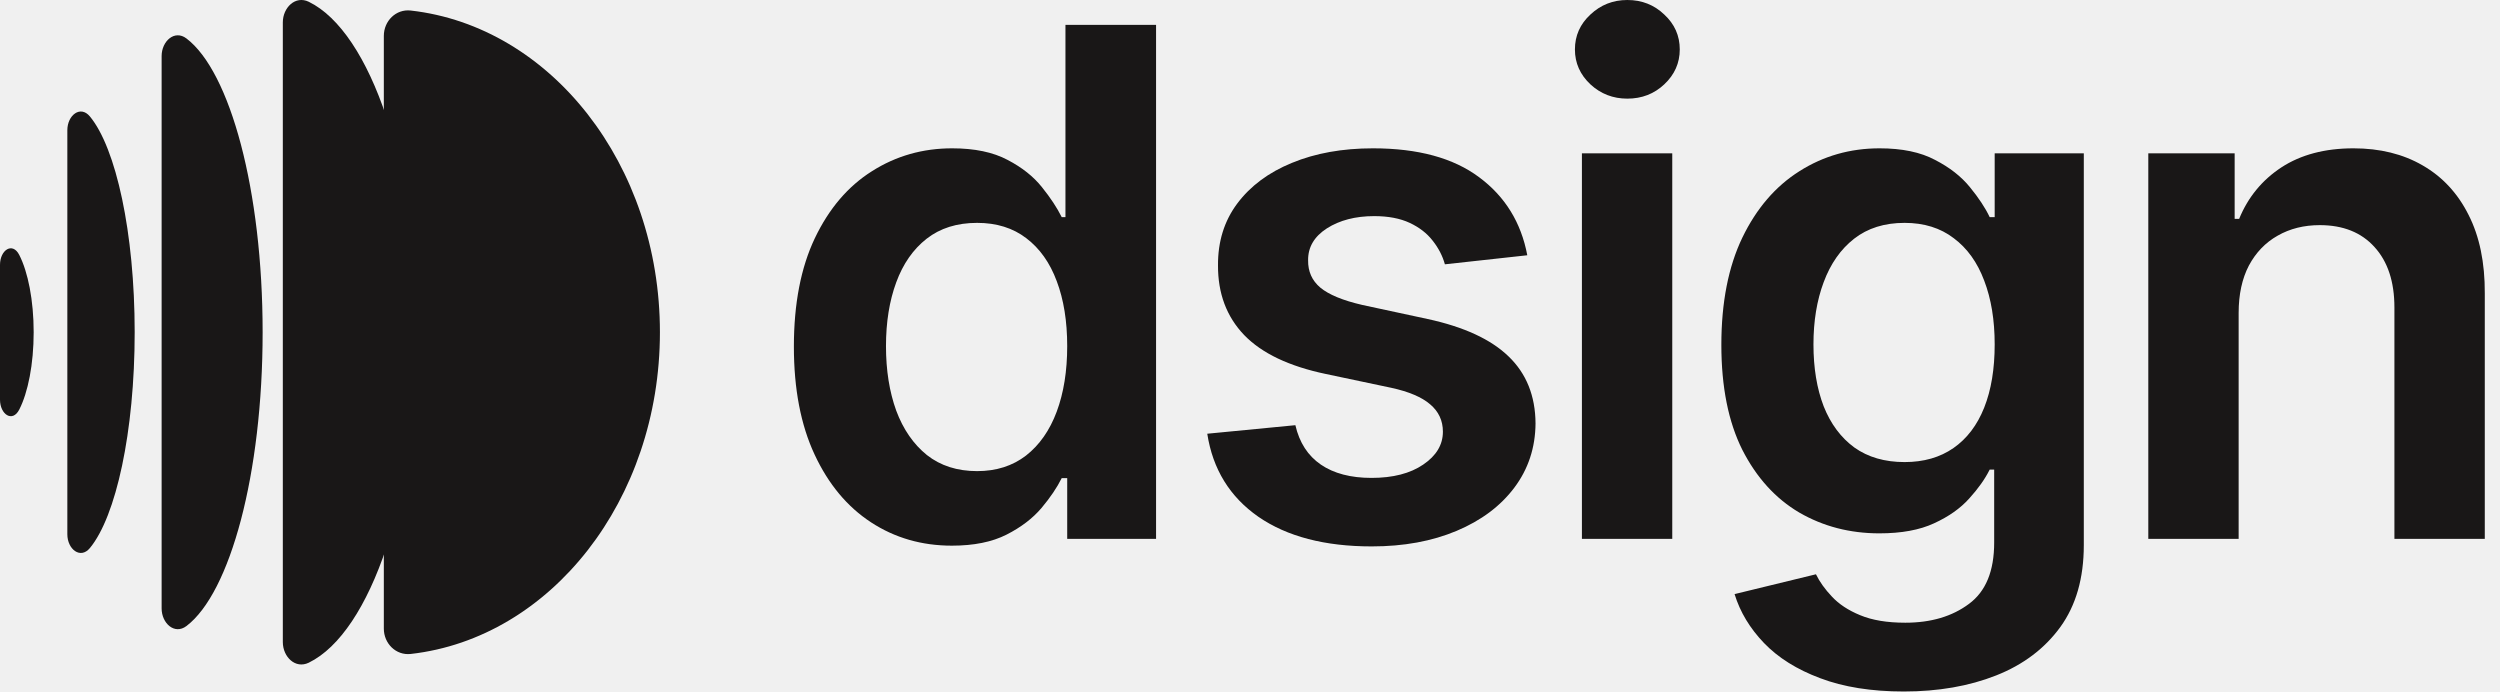
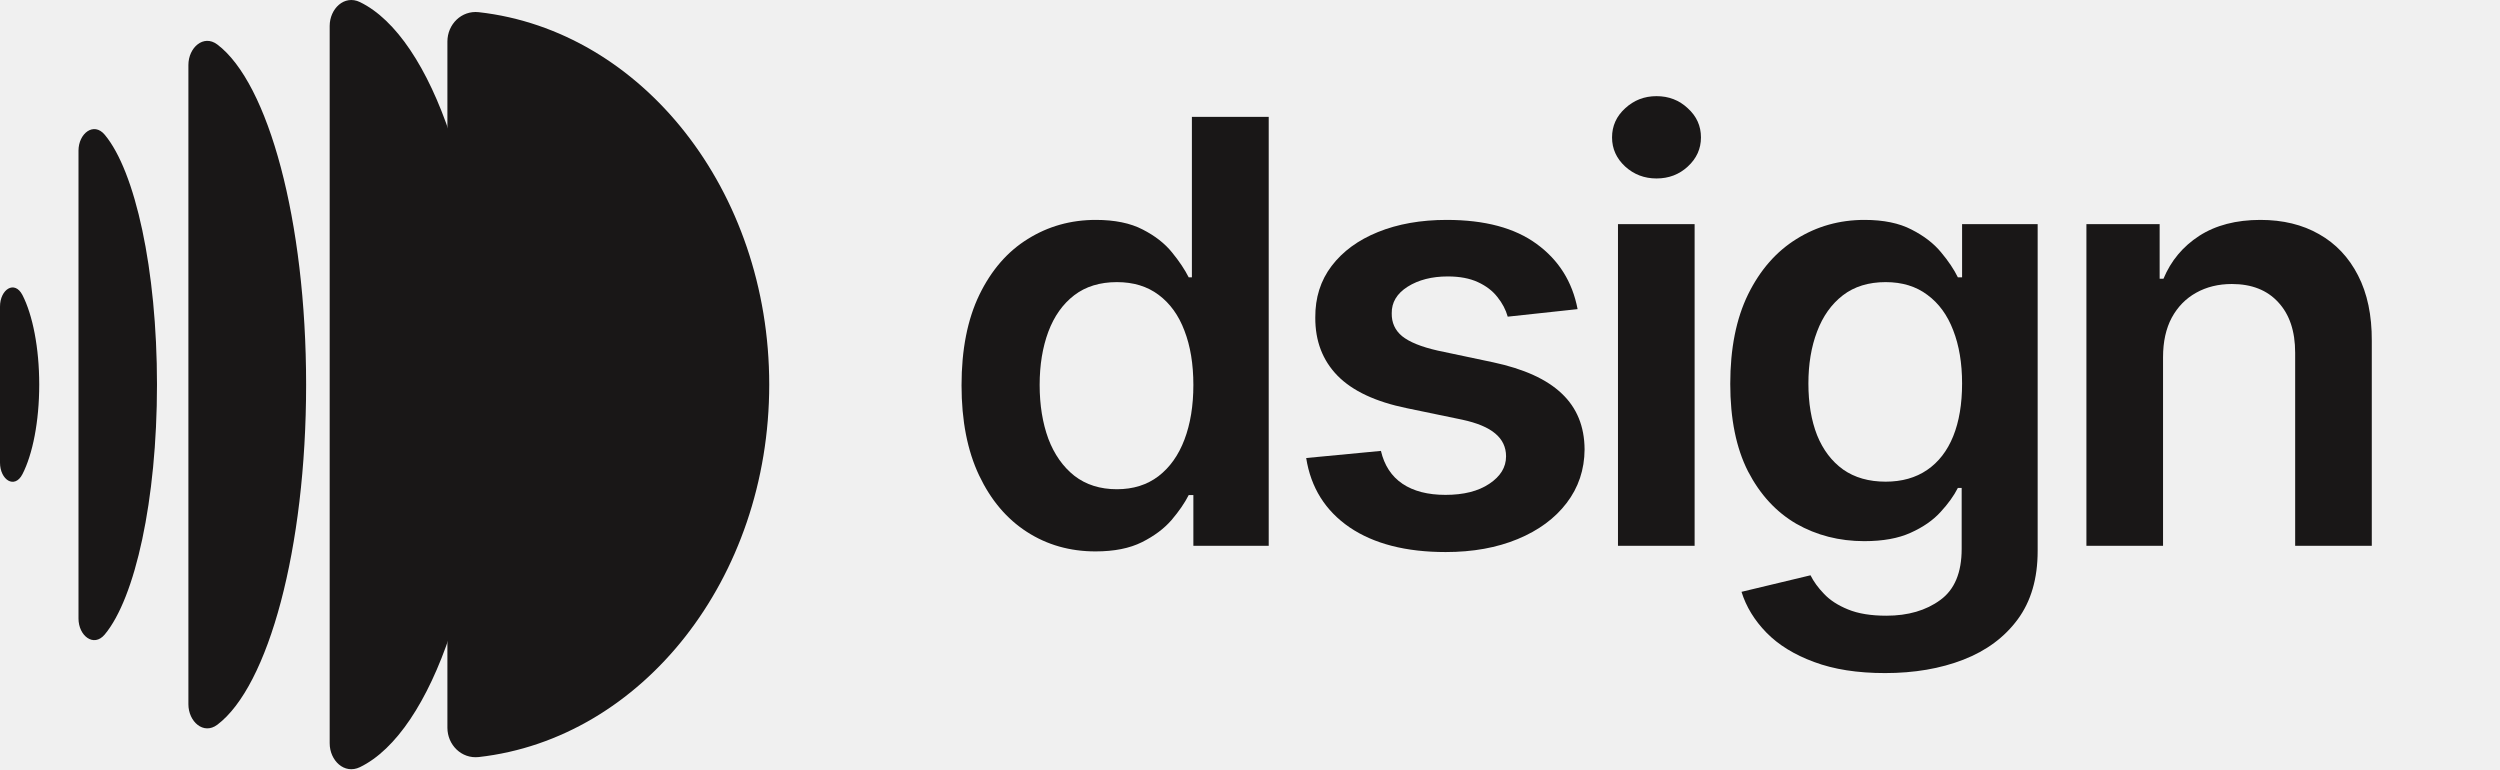
- <svg xmlns="http://www.w3.org/2000/svg" preserveAspectRatio="none" overflow="visible" style="display: block;" width="94" height="26" viewBox="0 0 94 26" fill="none">
-   <g id="Frame" clip-path="url(#clip0_0_58)">
-     <path id="Vector" d="M14.432 23.636C14.432 24.195 14.887 24.651 15.443 24.589C20.702 23.994 24.813 18.805 24.813 12.492C24.813 6.179 20.702 0.991 15.443 0.396C14.887 0.333 14.432 0.79 14.432 1.349C14.432 2.841 14.432 6.168 14.432 12.492C14.432 18.816 14.432 22.143 14.432 23.636Z" fill="#191717" />
-     <path id="Vector_2" d="M10.634 24.141C10.634 24.7 11.107 25.162 11.61 24.917C13.94 23.78 15.698 18.649 15.698 12.492C15.698 6.335 13.94 1.205 11.61 0.067C11.107 -0.178 10.634 0.284 10.634 0.843C10.634 2.378 10.634 5.846 10.634 12.492C10.634 19.138 10.634 22.607 10.634 24.141Z" fill="#191717" />
-     <path id="Vector_3" d="M6.077 22.875C6.077 23.435 6.563 23.878 7.009 23.54C8.656 22.293 9.875 17.819 9.875 12.492C9.875 7.165 8.656 2.692 7.009 1.445C6.563 1.107 6.077 1.55 6.077 2.109C6.077 3.538 6.077 6.652 6.077 12.492C6.077 18.333 6.077 21.446 6.077 22.875Z" fill="#191717" />
-     <path id="Vector_4" d="M2.532 20.089C2.532 20.649 3.022 21.038 3.379 20.608C4.361 19.423 5.064 16.237 5.064 12.492C5.064 8.747 4.361 5.561 3.379 4.377C3.022 3.946 2.532 4.336 2.532 4.895C2.532 6.069 2.532 8.391 2.532 12.492C2.532 16.593 2.532 18.915 2.532 20.089Z" fill="#191717" />
-     <path id="Vector_5" d="M-0 15.025C-0 15.585 0.47 15.898 0.724 15.4C1.052 14.759 1.266 13.696 1.266 12.492C1.266 11.289 1.052 10.226 0.724 9.585C0.47 9.087 -0 9.4 -0 9.959C-0 10.512 -0 11.328 -0 12.492C-0 13.656 -0 14.472 -0 15.025Z" fill="#191717" />
-     <path id="Vector_6" d="M35.791 20.517C34.658 20.517 33.645 20.224 32.75 19.639C31.855 19.054 31.148 18.205 30.629 17.091C30.109 15.977 29.85 14.625 29.85 13.033C29.85 11.422 30.112 10.063 30.638 8.956C31.17 7.842 31.886 7.003 32.787 6.436C33.688 5.864 34.693 5.577 35.8 5.577C36.645 5.577 37.339 5.722 37.884 6.012C38.428 6.295 38.86 6.638 39.179 7.04C39.498 7.437 39.745 7.811 39.92 8.163H40.061V0.934H43.468V20.262H40.127V17.978H39.92C39.745 18.331 39.492 18.705 39.16 19.101C38.829 19.491 38.391 19.825 37.846 20.102C37.302 20.378 36.617 20.517 35.791 20.517ZM36.739 17.714C37.458 17.714 38.072 17.519 38.578 17.129C39.085 16.733 39.47 16.182 39.733 15.477C39.995 14.773 40.127 13.952 40.127 13.014C40.127 12.077 39.995 11.262 39.733 10.57C39.476 9.878 39.094 9.34 38.588 8.956C38.087 8.572 37.471 8.38 36.739 8.38C35.982 8.38 35.35 8.579 34.843 8.975C34.336 9.371 33.954 9.919 33.698 10.617C33.441 11.315 33.313 12.114 33.313 13.014C33.313 13.92 33.441 14.729 33.698 15.44C33.961 16.144 34.345 16.701 34.852 17.11C35.365 17.513 35.994 17.714 36.739 17.714Z" fill="#191717" />
-     <path id="Vector_7" d="M57.426 9.598L54.328 9.938C54.241 9.623 54.088 9.327 53.869 9.05C53.656 8.774 53.368 8.55 53.005 8.38C52.642 8.211 52.198 8.126 51.672 8.126C50.965 8.126 50.371 8.28 49.889 8.588C49.413 8.896 49.179 9.296 49.185 9.787C49.179 10.208 49.332 10.551 49.645 10.815C49.964 11.079 50.49 11.297 51.222 11.466L53.681 11.995C55.045 12.291 56.059 12.759 56.722 13.401C57.391 14.043 57.729 14.883 57.736 15.921C57.729 16.833 57.463 17.639 56.938 18.337C56.418 19.029 55.696 19.57 54.77 19.96C53.843 20.35 52.78 20.545 51.578 20.545C49.814 20.545 48.394 20.174 47.317 19.432C46.241 18.683 45.6 17.642 45.393 16.308L48.706 15.987C48.857 16.641 49.176 17.135 49.664 17.469C50.152 17.802 50.787 17.969 51.569 17.969C52.376 17.969 53.024 17.802 53.512 17.469C54.006 17.135 54.253 16.723 54.253 16.232C54.253 15.817 54.094 15.474 53.775 15.204C53.462 14.933 52.974 14.726 52.31 14.581L49.852 14.062C48.469 13.772 47.446 13.285 46.782 12.599C46.119 11.907 45.791 11.032 45.797 9.975C45.791 9.082 46.032 8.308 46.52 7.654C47.014 6.993 47.699 6.483 48.575 6.125C49.457 5.76 50.474 5.577 51.625 5.577C53.315 5.577 54.645 5.939 55.614 6.663C56.59 7.386 57.194 8.365 57.426 9.598Z" fill="#191717" />
-     <path id="Vector_8" d="M59.48 20.262V5.766H62.877V20.262H59.48ZM61.188 3.709C60.65 3.709 60.187 3.53 59.799 3.171C59.411 2.806 59.217 2.369 59.217 1.859C59.217 1.343 59.411 0.906 59.799 0.547C60.187 0.182 60.65 0 61.188 0C61.732 0 62.196 0.182 62.577 0.547C62.965 0.906 63.159 1.343 63.159 1.859C63.159 2.369 62.965 2.806 62.577 3.171C62.196 3.53 61.732 3.709 61.188 3.709Z" fill="#191717" />
-     <path id="Vector_9" d="M71.584 26C70.364 26 69.316 25.833 68.439 25.5C67.564 25.173 66.86 24.732 66.328 24.179C65.796 23.625 65.427 23.012 65.22 22.338L68.28 21.593C68.418 21.876 68.618 22.156 68.881 22.433C69.144 22.716 69.497 22.949 69.941 23.131C70.392 23.32 70.958 23.414 71.64 23.414C72.604 23.414 73.401 23.178 74.033 22.706C74.665 22.241 74.981 21.473 74.981 20.404V17.657H74.812C74.637 18.01 74.381 18.371 74.043 18.743C73.711 19.114 73.27 19.425 72.719 19.677C72.175 19.929 71.49 20.054 70.664 20.054C69.556 20.054 68.552 19.793 67.651 19.271C66.756 18.743 66.043 17.956 65.511 16.912C64.986 15.861 64.723 14.546 64.723 12.967C64.723 11.375 64.986 10.032 65.511 8.937C66.043 7.836 66.76 7.003 67.66 6.436C68.562 5.864 69.566 5.577 70.673 5.577C71.518 5.577 72.213 5.722 72.757 6.012C73.308 6.295 73.746 6.638 74.071 7.04C74.396 7.437 74.644 7.811 74.812 8.163H75V5.766H78.351V20.498C78.351 21.737 78.057 22.763 77.469 23.575C76.88 24.386 76.076 24.993 75.056 25.396C74.037 25.799 72.879 26 71.584 26ZM71.612 17.374C72.332 17.374 72.945 17.198 73.451 16.846C73.958 16.493 74.343 15.987 74.606 15.326C74.869 14.666 75 13.873 75 12.948C75 12.036 74.869 11.237 74.606 10.551C74.349 9.865 73.968 9.334 73.461 8.956C72.96 8.572 72.344 8.38 71.612 8.38C70.855 8.38 70.223 8.579 69.716 8.975C69.209 9.371 68.828 9.916 68.571 10.608C68.314 11.293 68.186 12.074 68.186 12.948C68.186 13.835 68.314 14.612 68.571 15.279C68.834 15.94 69.219 16.456 69.725 16.827C70.239 17.192 70.867 17.374 71.612 17.374Z" fill="#191717" />
-     <path id="Vector_10" d="M84.173 11.768V20.262H80.776V5.766H84.023V8.229H84.192C84.524 7.418 85.052 6.773 85.778 6.295C86.51 5.817 87.415 5.577 88.491 5.577C89.486 5.577 90.352 5.791 91.091 6.219C91.835 6.647 92.411 7.267 92.817 8.078C93.231 8.89 93.434 9.875 93.428 11.032V20.262H90.03V11.561C90.03 10.592 89.78 9.834 89.279 9.286C88.785 8.739 88.1 8.465 87.224 8.465C86.629 8.465 86.1 8.597 85.638 8.862C85.181 9.12 84.821 9.494 84.558 9.985C84.302 10.476 84.173 11.07 84.173 11.768Z" fill="#191717" />
+ <svg xmlns="http://www.w3.org/2000/svg" preserveAspectRatio="none" overflow="visible" style="display: block;" width="78" height="24" viewBox="0 0 78 24" fill="none">
+   <g id="logo">
+     <g id="Group 62">
+       <path id="Vector" d="M13.959 22.704C13.959 23.241 14.399 23.68 14.937 23.62C20.023 23.048 24 18.064 24 12C24 5.936 20.023 0.952 14.937 0.38C14.399 0.32 13.959 0.758 13.959 1.296C13.959 2.729 13.959 5.925 13.959 12C13.959 18.075 13.959 21.27 13.959 22.704Z" fill="#191717" />
+       <path id="Vector_2" d="M10.286 23.19C10.286 23.727 10.743 24.171 11.23 23.935C13.483 22.843 15.184 17.915 15.184 12C15.184 6.086 13.483 1.157 11.23 0.065C10.743 -0.171 10.286 0.273 10.286 0.81C10.286 2.284 10.286 5.616 10.286 12C10.286 18.384 10.286 21.716 10.286 23.19Z" fill="#191717" />
+       <path id="Vector_3" d="M5.878 21.974C5.878 22.512 6.348 22.937 6.78 22.612C8.372 21.414 9.551 17.117 9.551 12C9.551 6.883 8.372 2.586 6.78 1.388C6.348 1.063 5.878 1.488 5.878 2.026C5.878 3.399 5.878 6.39 5.878 12C5.878 17.61 5.878 20.601 5.878 21.974Z" fill="#191717" />
+       <path id="Vector_4" d="M2.449 19.298C2.449 19.835 2.923 20.209 3.268 19.796C4.218 18.658 4.898 15.597 4.898 12C4.898 8.403 4.218 5.342 3.268 4.204C2.923 3.791 2.449 4.165 2.449 4.702C2.449 5.83 2.449 8.06 2.449 12C2.449 15.94 2.449 18.17 2.449 19.298Z" fill="#191717" />
+       <path id="Vector_5" d="M0 14.433C0 14.97 0.455 15.271 0.701 14.793C1.017 14.177 1.224 13.156 1.224 12C1.224 10.844 1.017 9.823 0.701 9.207C0.455 8.729 0 9.03 0 9.567C0 10.098 0 10.882 0 12C0 13.118 0 13.902 0 14.433Z" fill="#191717" />
+     </g>
+     <g id="dsign">
+       <path d="M34.181 17.204C33.384 17.204 32.671 17.002 32.041 16.596C31.411 16.191 30.914 15.603 30.548 14.832C30.183 14.061 30 13.125 30 12.023C30 10.908 30.185 9.967 30.555 9.2C30.929 8.429 31.433 7.848 32.068 7.456C32.702 7.06 33.408 6.861 34.188 6.861C34.782 6.861 35.271 6.962 35.654 7.162C36.037 7.358 36.341 7.595 36.566 7.874C36.79 8.148 36.964 8.408 37.087 8.652H37.187V3.647H39.584V17.028H37.233V15.447H37.087C36.964 15.69 36.786 15.95 36.553 16.224C36.319 16.494 36.011 16.725 35.628 16.916C35.245 17.108 34.762 17.204 34.181 17.204ZM34.848 15.264C35.355 15.264 35.786 15.129 36.143 14.858C36.5 14.584 36.77 14.203 36.955 13.715C37.14 13.227 37.233 12.659 37.233 12.01C37.233 11.361 37.14 10.797 36.955 10.318C36.775 9.838 36.506 9.466 36.15 9.2C35.797 8.935 35.364 8.802 34.848 8.802C34.316 8.802 33.871 8.939 33.514 9.213C33.157 9.488 32.889 9.867 32.708 10.35C32.528 10.834 32.437 11.387 32.437 12.01C32.437 12.637 32.528 13.197 32.708 13.689C32.893 14.177 33.164 14.562 33.521 14.845C33.882 15.124 34.324 15.264 34.848 15.264Z" fill="#191717" />
+       <path d="M49.221 9.645L47.041 9.88C46.98 9.662 46.872 9.457 46.718 9.266C46.568 9.074 46.365 8.919 46.11 8.802C45.855 8.684 45.542 8.625 45.172 8.625C44.675 8.625 44.256 8.732 43.917 8.946C43.582 9.159 43.417 9.436 43.422 9.775C43.417 10.067 43.525 10.305 43.745 10.488C43.97 10.67 44.34 10.821 44.855 10.938L46.586 11.304C47.546 11.509 48.259 11.833 48.726 12.278C49.197 12.722 49.435 13.303 49.439 14.022C49.435 14.654 49.248 15.211 48.878 15.695C48.512 16.174 48.004 16.549 47.352 16.819C46.7 17.089 45.952 17.224 45.106 17.224C43.864 17.224 42.865 16.967 42.107 16.453C41.35 15.934 40.898 15.213 40.753 14.29L43.085 14.068C43.191 14.521 43.415 14.863 43.758 15.094C44.102 15.325 44.549 15.44 45.099 15.44C45.667 15.44 46.123 15.325 46.467 15.094C46.815 14.863 46.989 14.578 46.989 14.238C46.989 13.95 46.876 13.713 46.652 13.526C46.431 13.338 46.088 13.195 45.621 13.094L43.891 12.735C42.917 12.535 42.197 12.197 41.731 11.722C41.264 11.243 41.033 10.638 41.037 9.906C41.033 9.287 41.202 8.752 41.546 8.299C41.894 7.841 42.376 7.489 42.992 7.24C43.613 6.988 44.329 6.861 45.139 6.861C46.328 6.861 47.264 7.112 47.946 7.613C48.633 8.114 49.058 8.791 49.221 9.645Z" fill="#191717" />
+       <path d="M50.481 17.028V6.992H52.872V17.028H50.481ZM51.683 5.568C51.304 5.568 50.978 5.444 50.705 5.195C50.432 4.943 50.296 4.64 50.296 4.287C50.296 3.93 50.432 3.627 50.705 3.379C50.978 3.126 51.304 3 51.683 3C52.066 3 52.392 3.126 52.66 3.379C52.934 3.627 53.07 3.93 53.07 4.287C53.07 4.64 52.934 4.943 52.66 5.195C52.392 5.444 52.066 5.568 51.683 5.568Z" fill="#191717" />
+       <path d="M58.813 21C57.954 21 57.217 20.885 56.6 20.654C55.984 20.427 55.488 20.122 55.114 19.739C54.74 19.356 54.48 18.931 54.335 18.465L56.488 17.949C56.585 18.145 56.726 18.339 56.911 18.53C57.096 18.726 57.344 18.887 57.657 19.014C57.974 19.145 58.373 19.21 58.853 19.21C59.531 19.21 60.092 19.047 60.537 18.72C60.982 18.398 61.204 17.866 61.204 17.126V15.224H61.085C60.962 15.468 60.781 15.719 60.544 15.976C60.31 16.233 60 16.448 59.612 16.622C59.229 16.797 58.747 16.884 58.166 16.884C57.386 16.884 56.679 16.703 56.045 16.342C55.416 15.976 54.914 15.431 54.539 14.708C54.169 13.981 53.984 13.07 53.984 11.977C53.984 10.875 54.169 9.945 54.539 9.187C54.914 8.425 55.418 7.848 56.052 7.456C56.686 7.06 57.393 6.861 58.172 6.861C58.767 6.861 59.255 6.962 59.639 7.162C60.026 7.358 60.334 7.595 60.563 7.874C60.792 8.148 60.966 8.408 61.085 8.652H61.217V6.992H63.575V17.191C63.575 18.049 63.368 18.759 62.955 19.321C62.541 19.883 61.975 20.303 61.257 20.582C60.539 20.861 59.724 21 58.813 21ZM58.833 15.028C59.339 15.028 59.771 14.906 60.127 14.662C60.484 14.418 60.755 14.068 60.94 13.611C61.125 13.153 61.217 12.604 61.217 11.964C61.217 11.332 61.125 10.779 60.94 10.305C60.759 9.83 60.491 9.462 60.134 9.2C59.782 8.935 59.348 8.802 58.833 8.802C58.3 8.802 57.855 8.939 57.498 9.213C57.142 9.488 56.873 9.865 56.693 10.344C56.512 10.819 56.422 11.359 56.422 11.964C56.422 12.578 56.512 13.116 56.693 13.578C56.878 14.035 57.148 14.392 57.505 14.649C57.866 14.902 58.309 15.028 58.833 15.028Z" fill="#191717" />
+       <path d="M67.487 11.147V17.028H65.096V6.992H67.381V8.697H67.5C67.734 8.135 68.106 7.689 68.617 7.358C69.132 7.027 69.768 6.861 70.525 6.861C71.226 6.861 71.836 7.009 72.355 7.306C72.879 7.602 73.284 8.031 73.571 8.593C73.861 9.155 74.004 9.836 74 10.638V17.028H71.609V11.004C71.609 10.333 71.433 9.808 71.08 9.429C70.733 9.05 70.25 8.861 69.634 8.861C69.216 8.861 68.843 8.952 68.517 9.135C68.196 9.314 67.943 9.573 67.758 9.913C67.577 10.252 67.487 10.664 67.487 11.147Z" fill="#191717" />
+     </g>
  </g>
-   <defs>
-     <clipPath id="clip0_0_58">
-       <rect width="94" height="26" fill="white" />
-     </clipPath>
-   </defs>
</svg>
